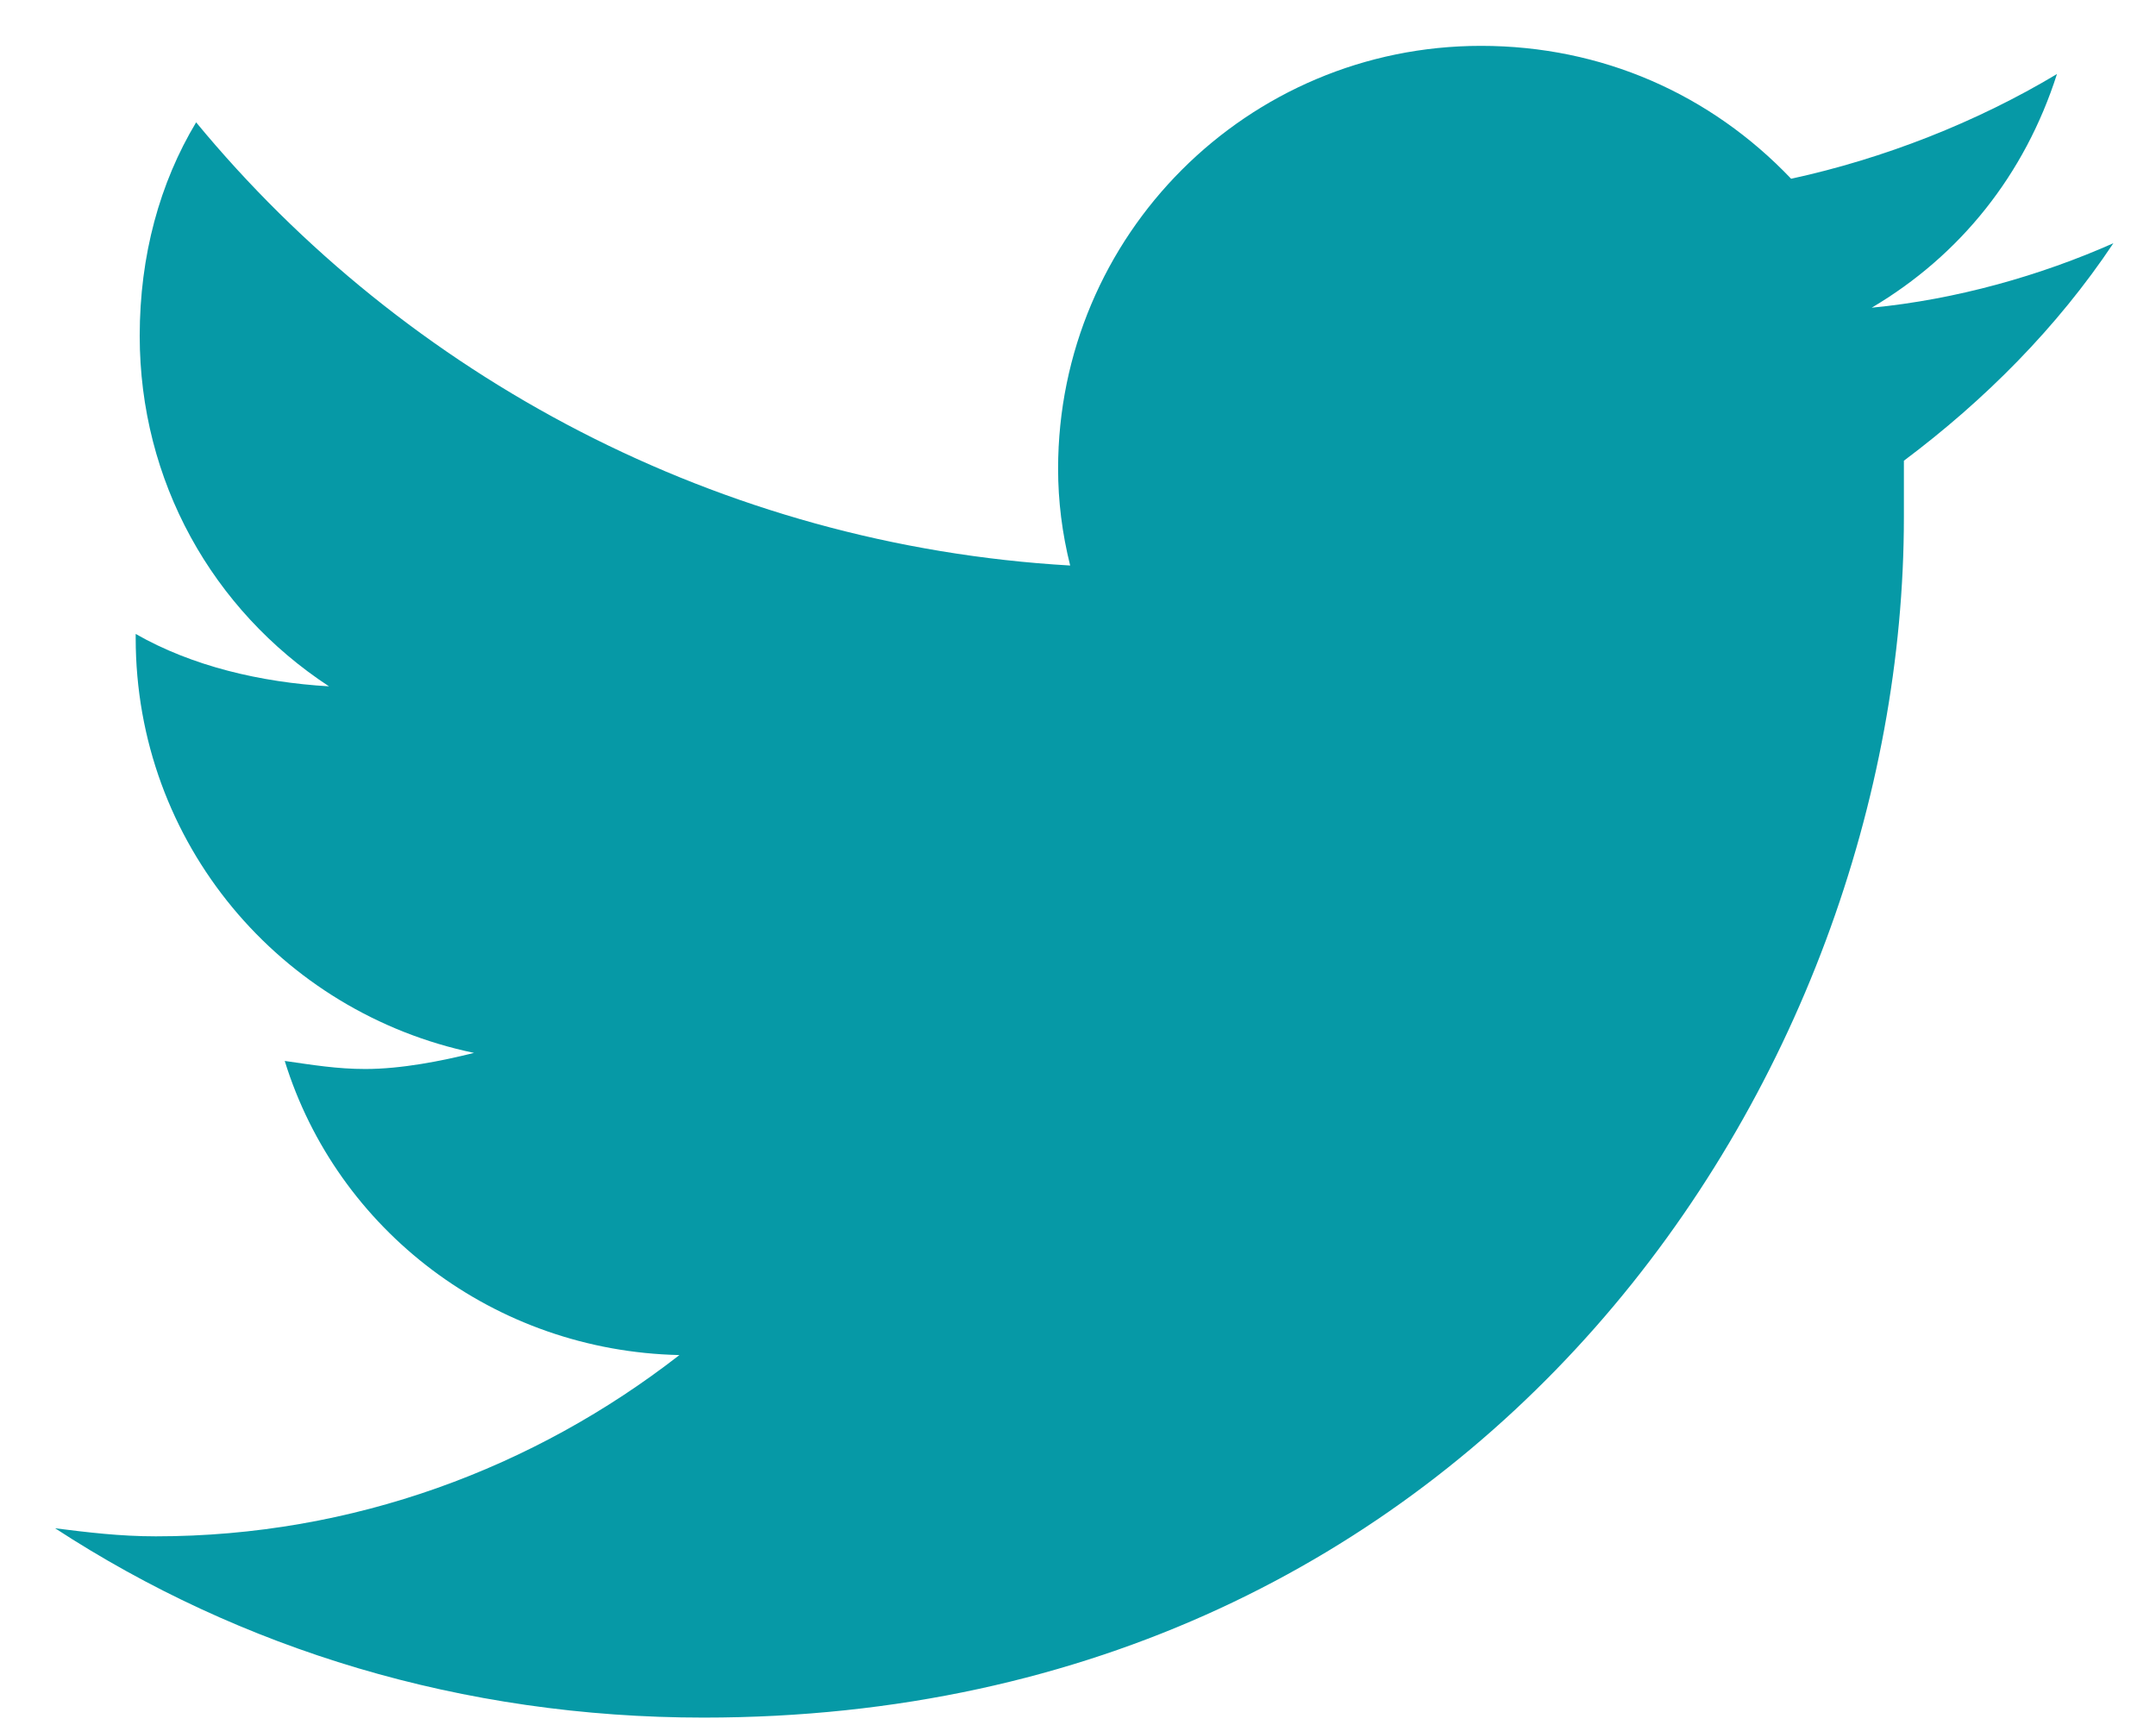
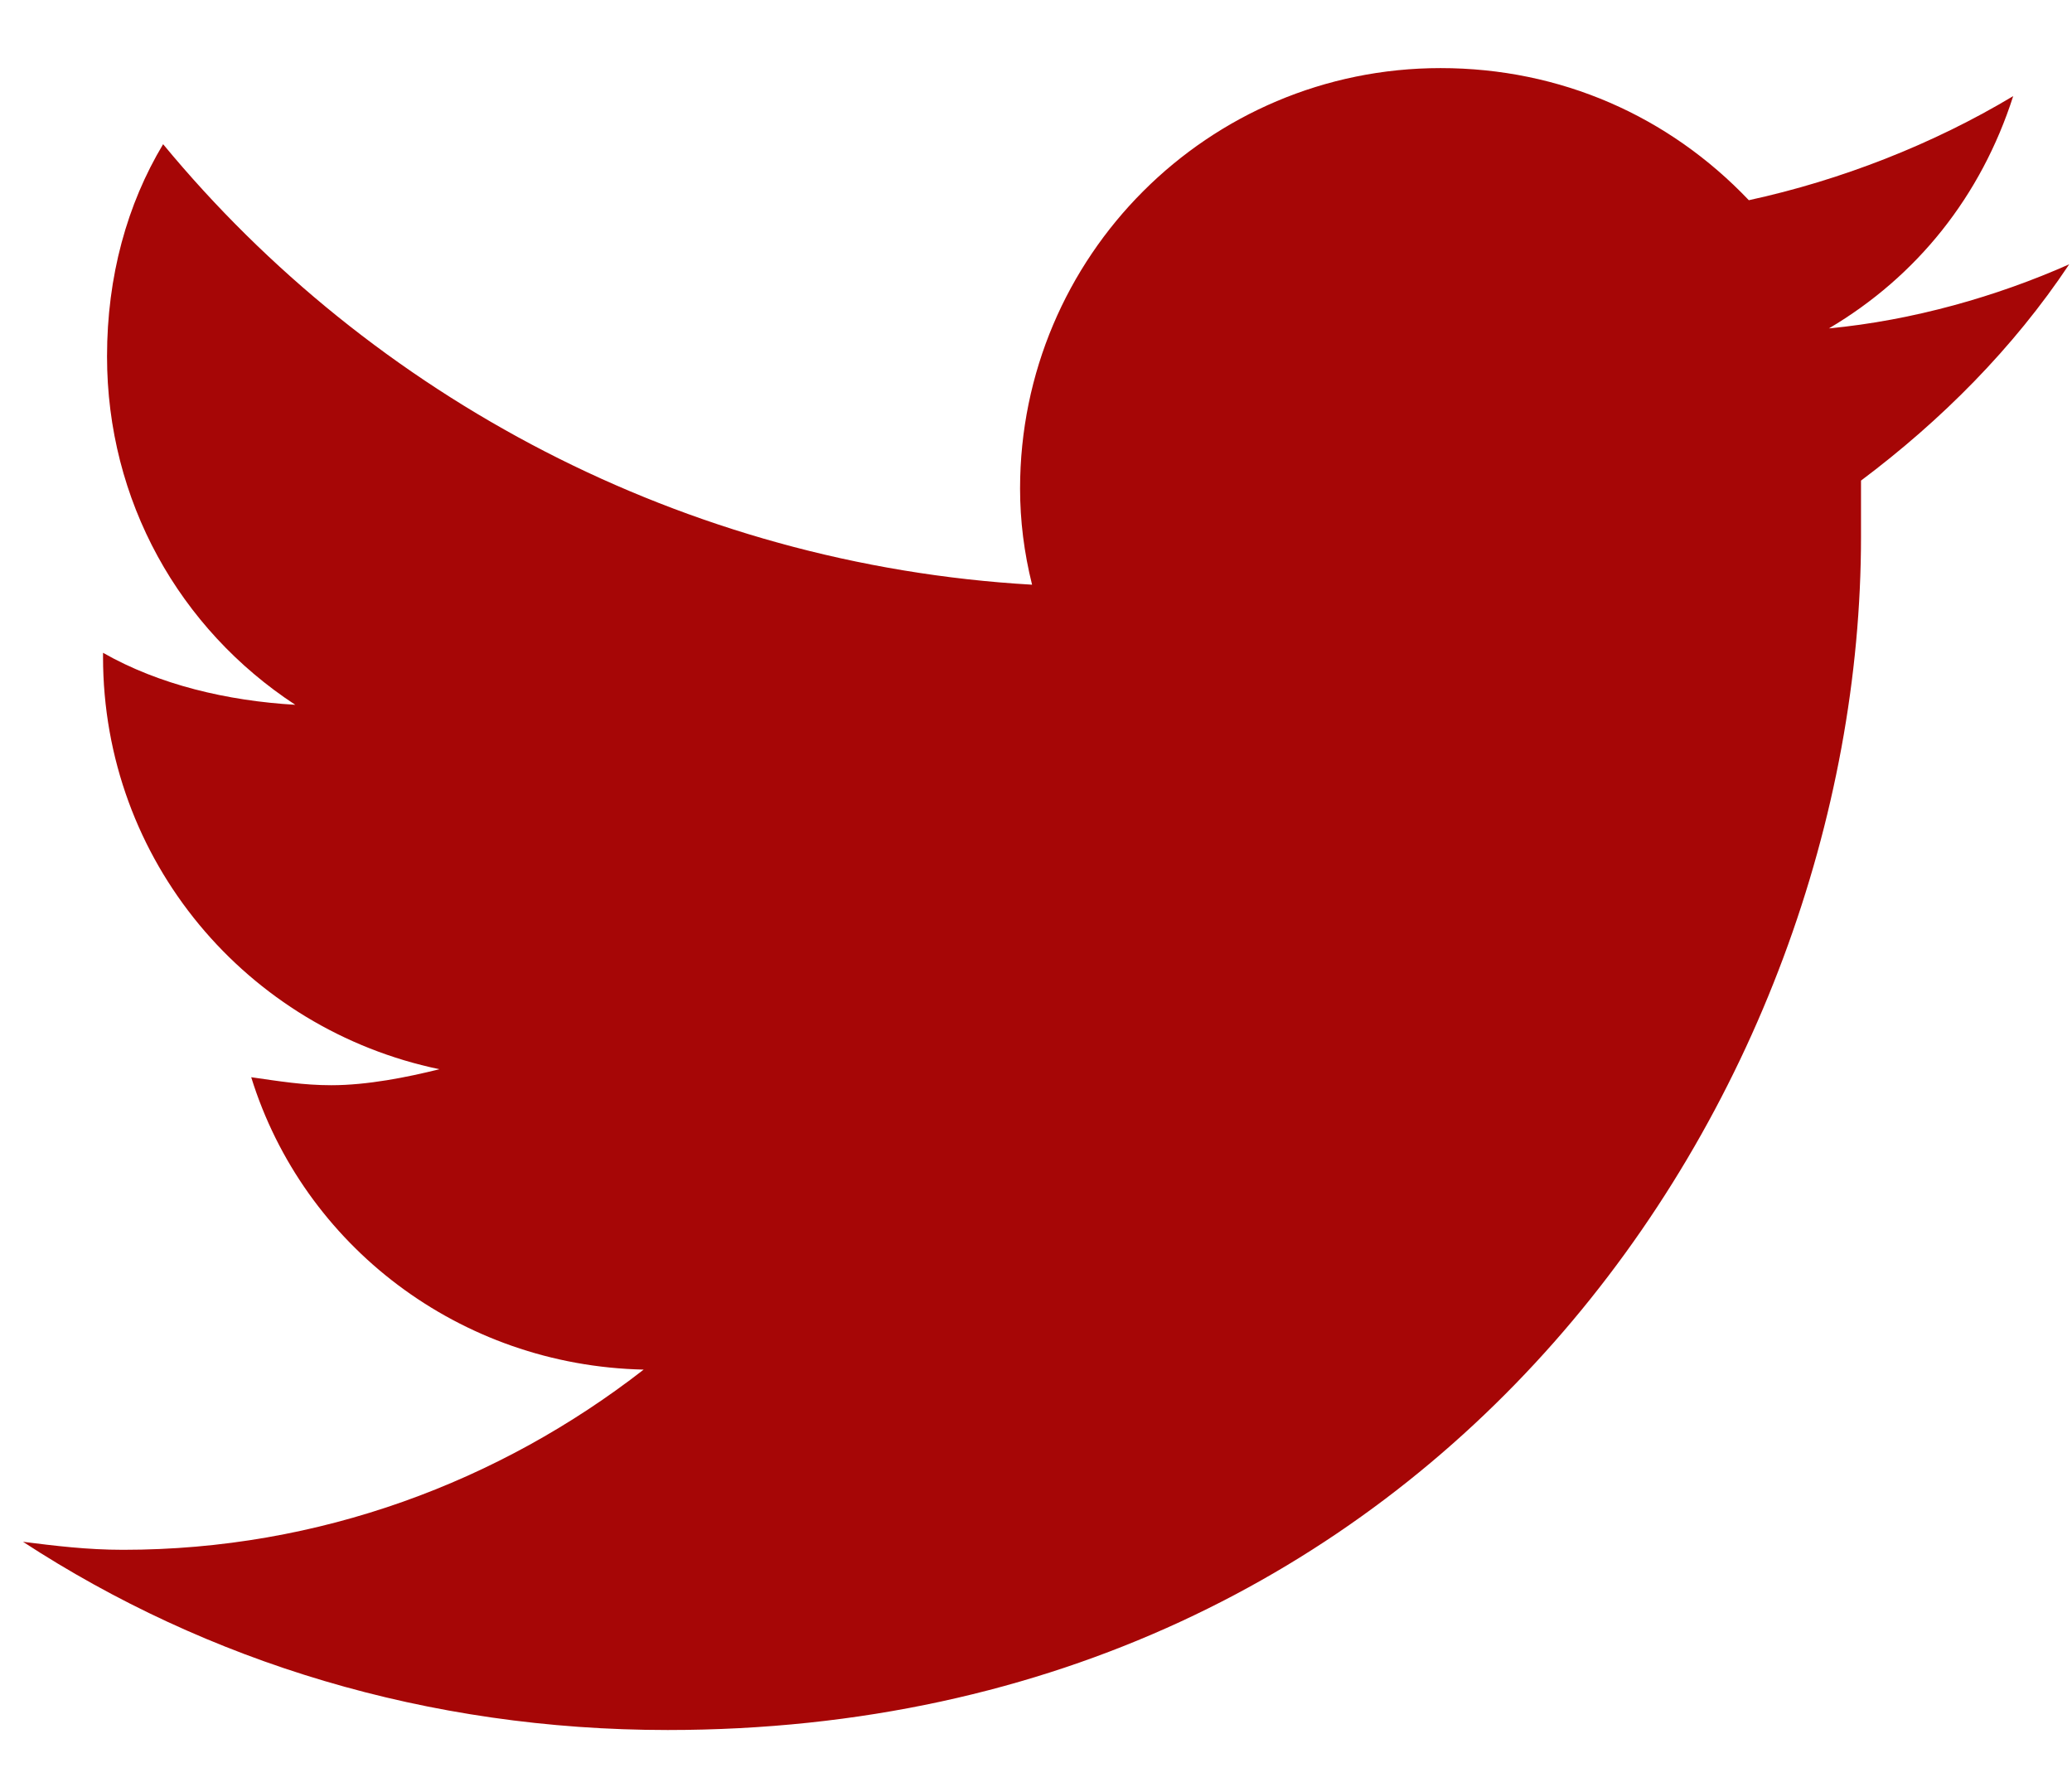
- <svg xmlns="http://www.w3.org/2000/svg" width="30" height="24" viewBox="0 0 30 24" fill="none">
-   <path d="M26.492 6.41C27.613 5.57 28.622 4.561 29.407 3.384C28.398 3.832 27.221 4.168 26.044 4.281C27.277 3.552 28.174 2.431 28.622 1.03C27.501 1.702 26.212 2.207 24.923 2.487C23.802 1.31 22.289 0.638 20.608 0.638C17.357 0.638 14.723 3.272 14.723 6.522C14.723 6.971 14.779 7.419 14.891 7.868C10.015 7.587 5.643 5.233 2.729 1.702C2.224 2.543 1.944 3.552 1.944 4.673C1.944 6.691 2.953 8.484 4.578 9.549C3.626 9.493 2.673 9.269 1.888 8.82V8.876C1.888 11.735 3.906 14.089 6.596 14.649C6.148 14.761 5.587 14.873 5.083 14.873C4.69 14.873 4.354 14.817 3.962 14.761C4.69 17.115 6.876 18.797 9.454 18.853C7.437 20.422 4.915 21.375 2.168 21.375C1.664 21.375 1.216 21.319 0.767 21.263C3.345 22.944 6.428 23.897 9.791 23.897C20.608 23.897 26.492 14.985 26.492 7.195C26.492 6.915 26.492 6.691 26.492 6.41Z" fill="#0699A6" />
+ <svg xmlns="http://www.w3.org/2000/svg" width="29" height="25" viewBox="0 0 29 25" fill="none">
+   <path d="M26.047 6.726C27.168 5.885 28.177 4.876 28.961 3.699C27.952 4.147 26.775 4.484 25.598 4.596C26.831 3.867 27.728 2.746 28.177 1.345C27.056 2.018 25.767 2.522 24.477 2.802C23.357 1.625 21.843 0.953 20.162 0.953C16.911 0.953 14.277 3.587 14.277 6.838C14.277 7.286 14.333 7.734 14.445 8.183C9.569 7.902 5.198 5.549 2.283 2.018C1.779 2.858 1.498 3.867 1.498 4.988C1.498 7.006 2.507 8.799 4.133 9.864C3.18 9.808 2.227 9.584 1.442 9.136V9.192C1.442 12.05 3.46 14.404 6.15 14.964C5.702 15.076 5.142 15.188 4.637 15.188C4.245 15.188 3.908 15.132 3.516 15.076C4.245 17.43 6.431 19.112 9.009 19.168C6.991 20.737 4.469 21.69 1.723 21.69C1.218 21.69 0.77 21.634 0.322 21.578C2.9 23.259 5.982 24.212 9.345 24.212C20.162 24.212 26.047 15.301 26.047 7.51C26.047 7.23 26.047 7.006 26.047 6.726Z" fill="#A60606" />
</svg>
